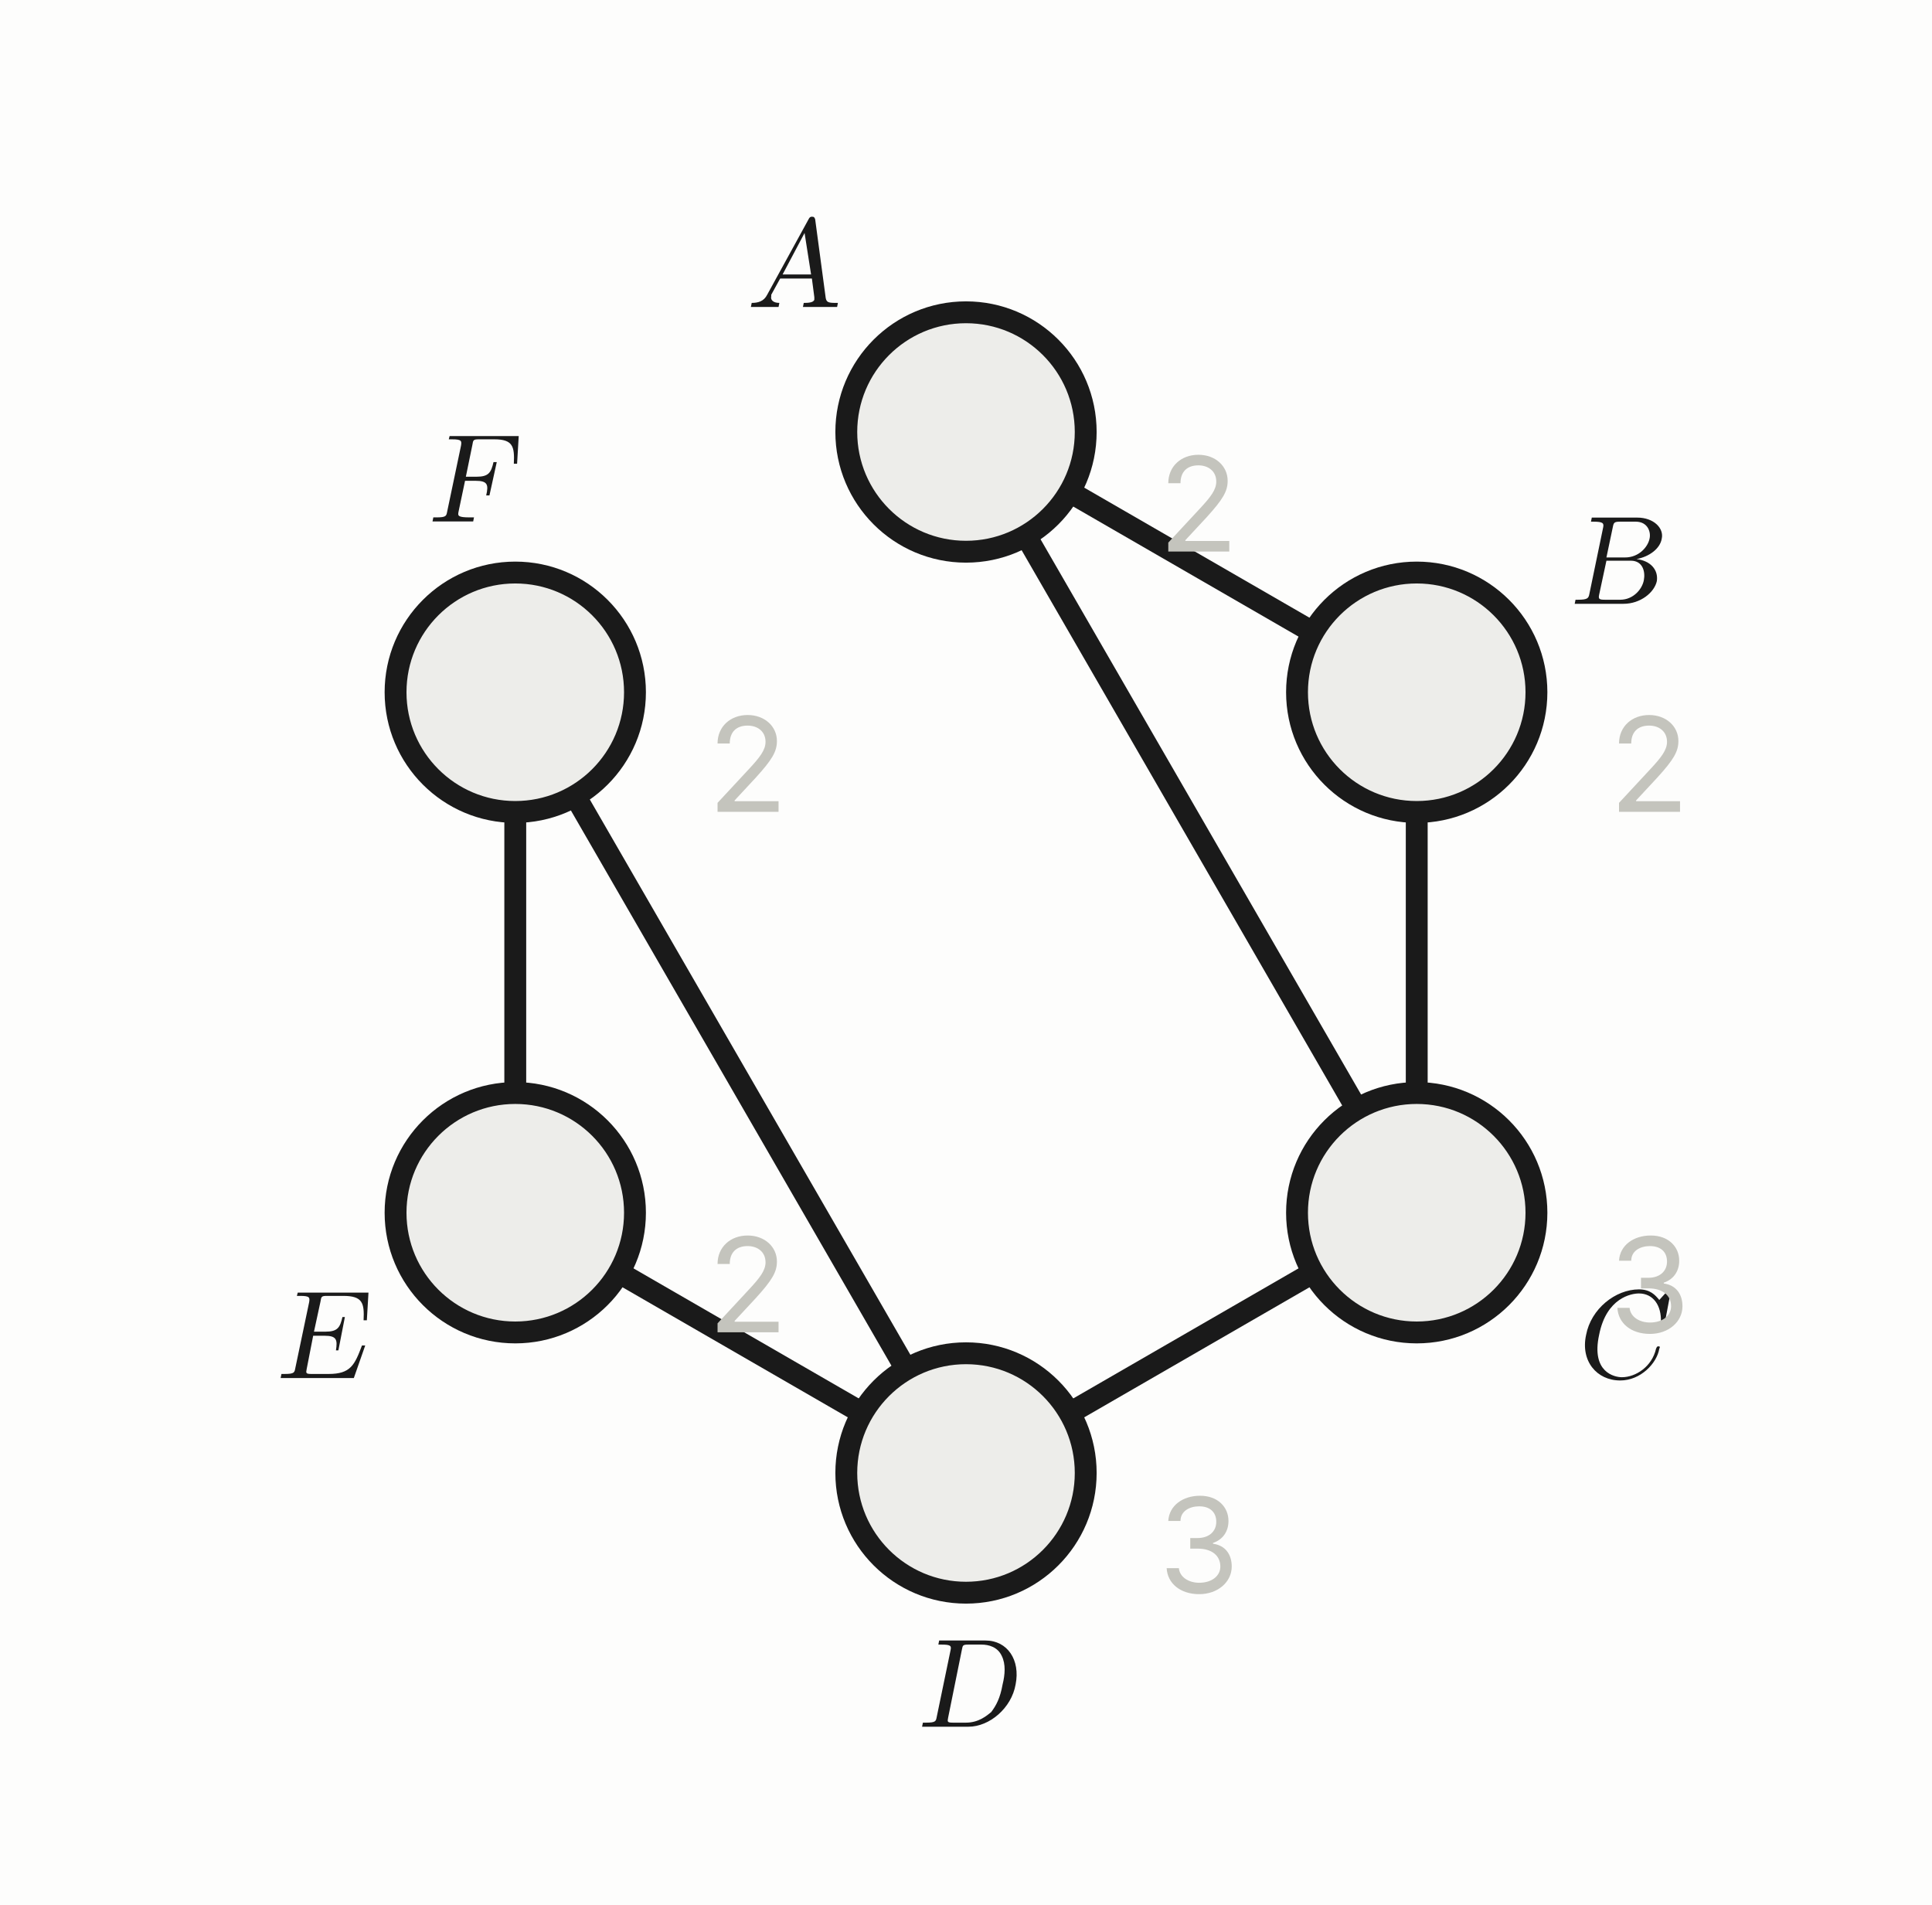
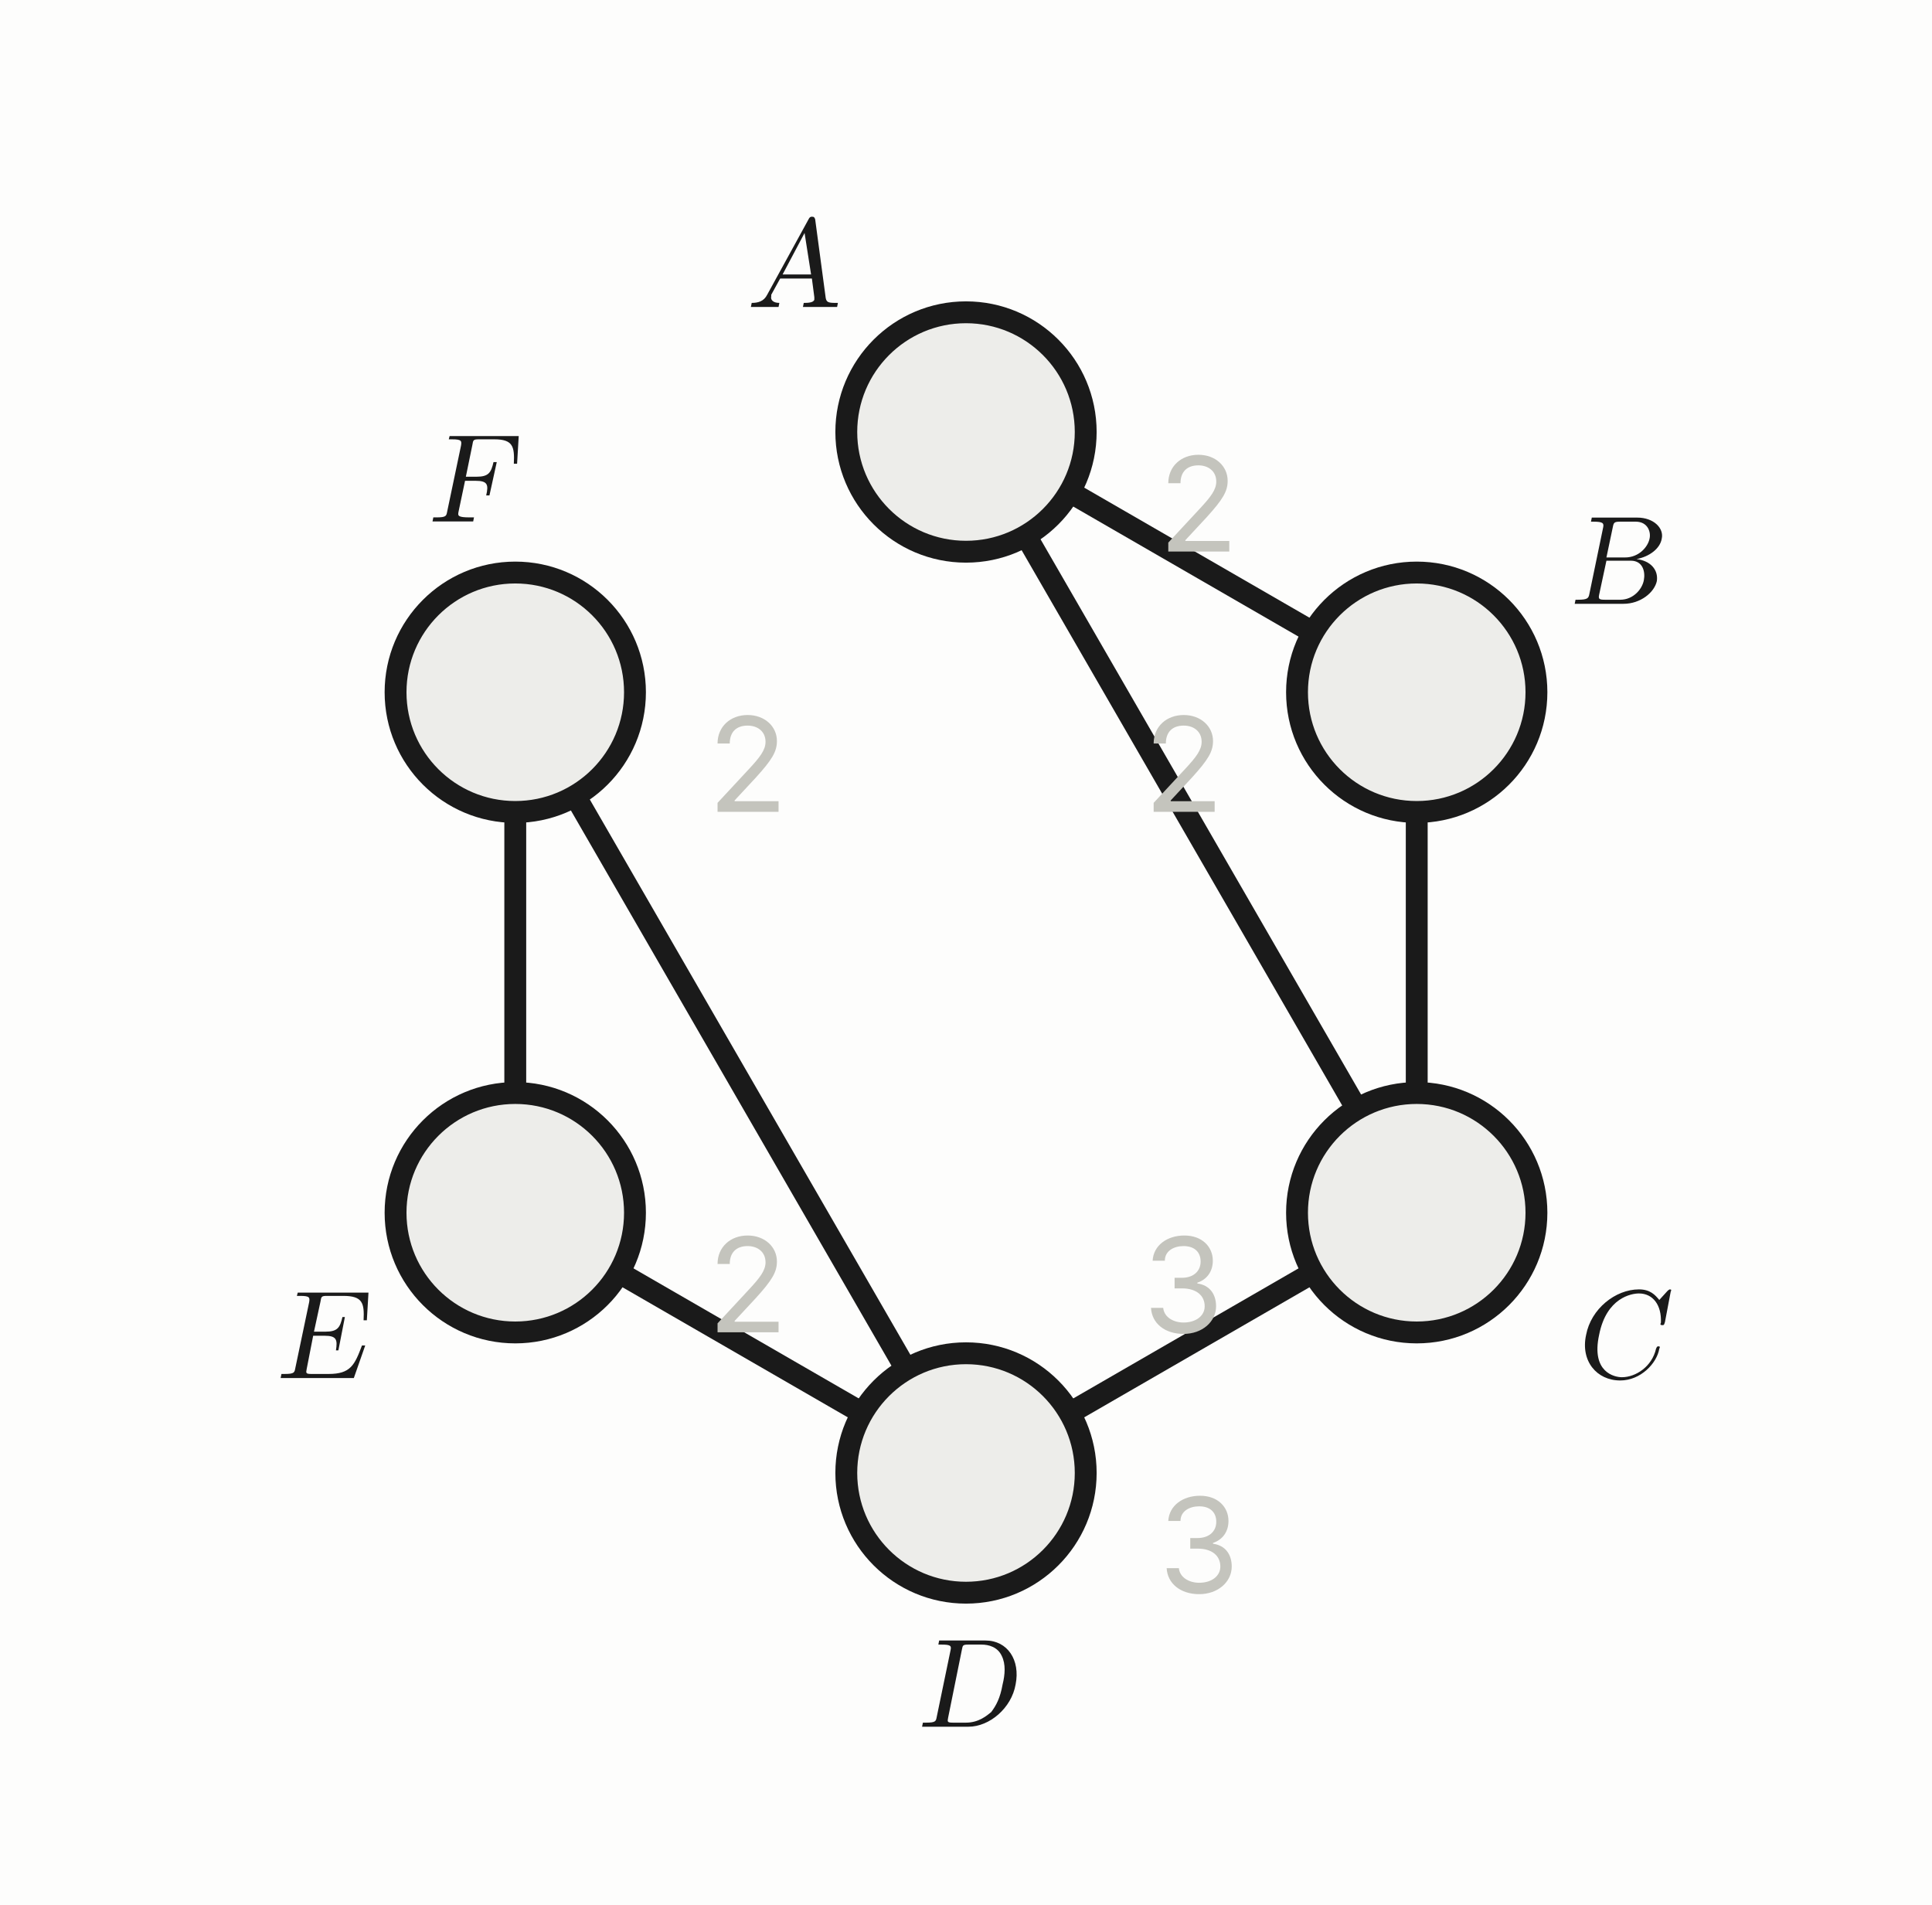
<svg xmlns="http://www.w3.org/2000/svg" viewBox="-18.56 -18.3 37.12 36.6">
  <rect fill="#FDFDFC" height="36.6" width="37.12" x="-18.56" y="-18.3" />
  <defs>
    <pattern height="8" id="cv-pat-1" patternUnits="userSpaceOnUse" width="8">
      <rect fill="#0072B2" height="8" width="8" />
    </pattern>
    <pattern height="8" id="cv-pat-2" patternUnits="userSpaceOnUse" width="8">
      <rect fill="#9ED9F5" height="8" width="8" />
      <line stroke="#3E8BB5" stroke-width="1.2" x1="0" x2="8" y1="8" y2="0" />
      <line stroke="#3E8BB5" stroke-width="1.2" x1="-1" x2="1" y1="1" y2="-1" />
      <line stroke="#3E8BB5" stroke-width="1.2" x1="7" x2="9" y1="9" y2="7" />
    </pattern>
    <pattern height="8" id="cv-pat-3" patternUnits="userSpaceOnUse" width="8">
      <rect fill="#D55E00" height="8" width="8" />
      <line stroke="#8A3D00" stroke-width="1.2" x1="0" x2="8" y1="0" y2="8" />
      <line stroke="#8A3D00" stroke-width="1.2" x1="-1" x2="1" y1="7" y2="9" />
      <line stroke="#8A3D00" stroke-width="1.2" x1="7" x2="9" y1="-1" y2="1" />
    </pattern>
    <pattern height="8" id="cv-pat-4" patternUnits="userSpaceOnUse" width="8">
      <rect fill="#009E73" height="8" width="8" />
      <circle cx="4" cy="4" fill="#006147" r="1.4" />
    </pattern>
    <pattern height="8" id="cv-pat-5" patternUnits="userSpaceOnUse" width="8">
      <rect fill="#E69F00" height="8" width="8" />
      <line stroke="#9A6B00" stroke-width="1.2" x1="0" x2="8" y1="4" y2="4" />
      <line stroke="#9A6B00" stroke-width="1.2" x1="4" x2="4" y1="0" y2="8" />
    </pattern>
    <pattern height="8" id="cv-pat-6" patternUnits="userSpaceOnUse" width="8">
      <rect fill="#CC79A7" height="8" width="8" />
      <line stroke="#8A4E70" stroke-width="1.2" x1="0" x2="8" y1="4" y2="4" />
    </pattern>
    <pattern height="8" id="cv-pat-7" patternUnits="userSpaceOnUse" width="8">
      <rect fill="#F0E442" height="8" width="8" />
      <line stroke="#9C9400" stroke-width="1.2" x1="4" x2="4" y1="0" y2="8" />
    </pattern>
    <pattern height="8" id="cv-pat-8" patternUnits="userSpaceOnUse" width="8">
      <rect fill="#3A3A3A" height="8" width="8" />
      <line stroke="#000000" stroke-width="1.2" x1="0" x2="8" y1="0" y2="8" />
      <line stroke="#000000" stroke-width="1.2" x1="0" x2="8" y1="8" y2="0" />
    </pattern>
  </defs>
  <g class="cv-edge-labels" />
  <g class="cv-edges">
    <path d="M0 -10L8.66 -5" fill="none" stroke="#1A1A1A" stroke-linecap="round" stroke-width="0.42" />
    <path d="M0 -10L8.66 5" fill="none" stroke="#1A1A1A" stroke-linecap="round" stroke-width="0.42" />
    <path d="M8.66 -5L8.66 5" fill="none" stroke="#1A1A1A" stroke-linecap="round" stroke-width="0.42" />
    <path d="M8.66 5L0 10" fill="none" stroke="#1A1A1A" stroke-linecap="round" stroke-width="0.42" />
    <path d="M0 10L-8.66 5" fill="none" stroke="#1A1A1A" stroke-linecap="round" stroke-width="0.42" />
    <path d="M0 10L-8.66 -5" fill="none" stroke="#1A1A1A" stroke-linecap="round" stroke-width="0.42" />
    <path d="M-8.66 5L-8.66 -5" fill="none" stroke="#1A1A1A" stroke-linecap="round" stroke-width="0.42" />
  </g>
  <g class="cv-vertices">
    <circle cx="0" cy="-10" fill="#EDEDEA" r="2.3" stroke="#1A1A1A" stroke-width="0.42" />
    <text dominant-baseline="auto" fill="#1A1A1A" font-family="'KaTeX_Main', 'Latin Modern Math', serif" font-size="2.415" font-style="italic" text-anchor="end" x="-2.4" y="-12.4">A</text>
    <text fill="#C4C4BD" font-family="'Inter', 'Segoe UI', system-ui, sans-serif" font-size="2.53" text-anchor="start" x="3.7" y="-7.7">2</text>
    <circle cx="8.66" cy="-5" fill="#EDEDEA" r="2.3" stroke="#1A1A1A" stroke-width="0.42" />
    <text dominant-baseline="auto" fill="#1A1A1A" font-family="'KaTeX_Main', 'Latin Modern Math', serif" font-size="2.415" font-style="italic" text-anchor="start" x="11.6" y="-6.7">B</text>
-     <text fill="#C4C4BD" font-family="'Inter', 'Segoe UI', system-ui, sans-serif" font-size="2.53" text-anchor="start" x="12.36" y="-2.7">2</text>
+     <text fill="#C4C4BD" font-family="'Inter', 'Segoe UI', system-ui, sans-serif" font-size="2.53" text-anchor="end" x="4.96" y="-2.7">2</text>
    <circle cx="8.66" cy="5" fill="#EDEDEA" r="2.3" stroke="#1A1A1A" stroke-width="0.42" />
    <text dominant-baseline="hanging" fill="#1A1A1A" font-family="'KaTeX_Main', 'Latin Modern Math', serif" font-size="2.415" font-style="italic" text-anchor="start" x="11.6" y="6.7">C</text>
-     <text fill="#C4C4BD" font-family="'Inter', 'Segoe UI', system-ui, sans-serif" font-size="2.53" text-anchor="start" x="12.36" y="7.3">3</text>
+     <text fill="#C4C4BD" font-family="'Inter', 'Segoe UI', system-ui, sans-serif" font-size="2.53" text-anchor="end" x="4.96" y="7.3">3</text>
    <circle cx="0" cy="10" fill="#EDEDEA" r="2.3" stroke="#1A1A1A" stroke-width="0.42" />
    <text dominant-baseline="hanging" fill="#1A1A1A" font-family="'KaTeX_Main', 'Latin Modern Math', serif" font-size="2.415" font-style="italic" text-anchor="middle" x="0" y="13.4">D</text>
    <text fill="#C4C4BD" font-family="'Inter', 'Segoe UI', system-ui, sans-serif" font-size="2.53" text-anchor="start" x="3.7" y="12.3">3</text>
    <circle cx="-8.66" cy="5" fill="#EDEDEA" r="2.3" stroke="#1A1A1A" stroke-width="0.42" />
    <text dominant-baseline="hanging" fill="#1A1A1A" font-family="'KaTeX_Main', 'Latin Modern Math', serif" font-size="2.415" font-style="italic" text-anchor="end" x="-11.6" y="6.7">E</text>
    <text fill="#C4C4BD" font-family="'Inter', 'Segoe UI', system-ui, sans-serif" font-size="2.53" text-anchor="start" x="-4.96" y="7.3">2</text>
    <circle cx="-8.66" cy="-5" fill="#EDEDEA" r="2.3" stroke="#1A1A1A" stroke-width="0.42" />
    <text dominant-baseline="auto" fill="#1A1A1A" font-family="'KaTeX_Main', 'Latin Modern Math', serif" font-size="2.415" font-style="italic" text-anchor="middle" x="-9.54" y="-8.28">F</text>
    <text fill="#C4C4BD" font-family="'Inter', 'Segoe UI', system-ui, sans-serif" font-size="2.53" text-anchor="start" x="-4.96" y="-2.7">2</text>
  </g>
</svg>
